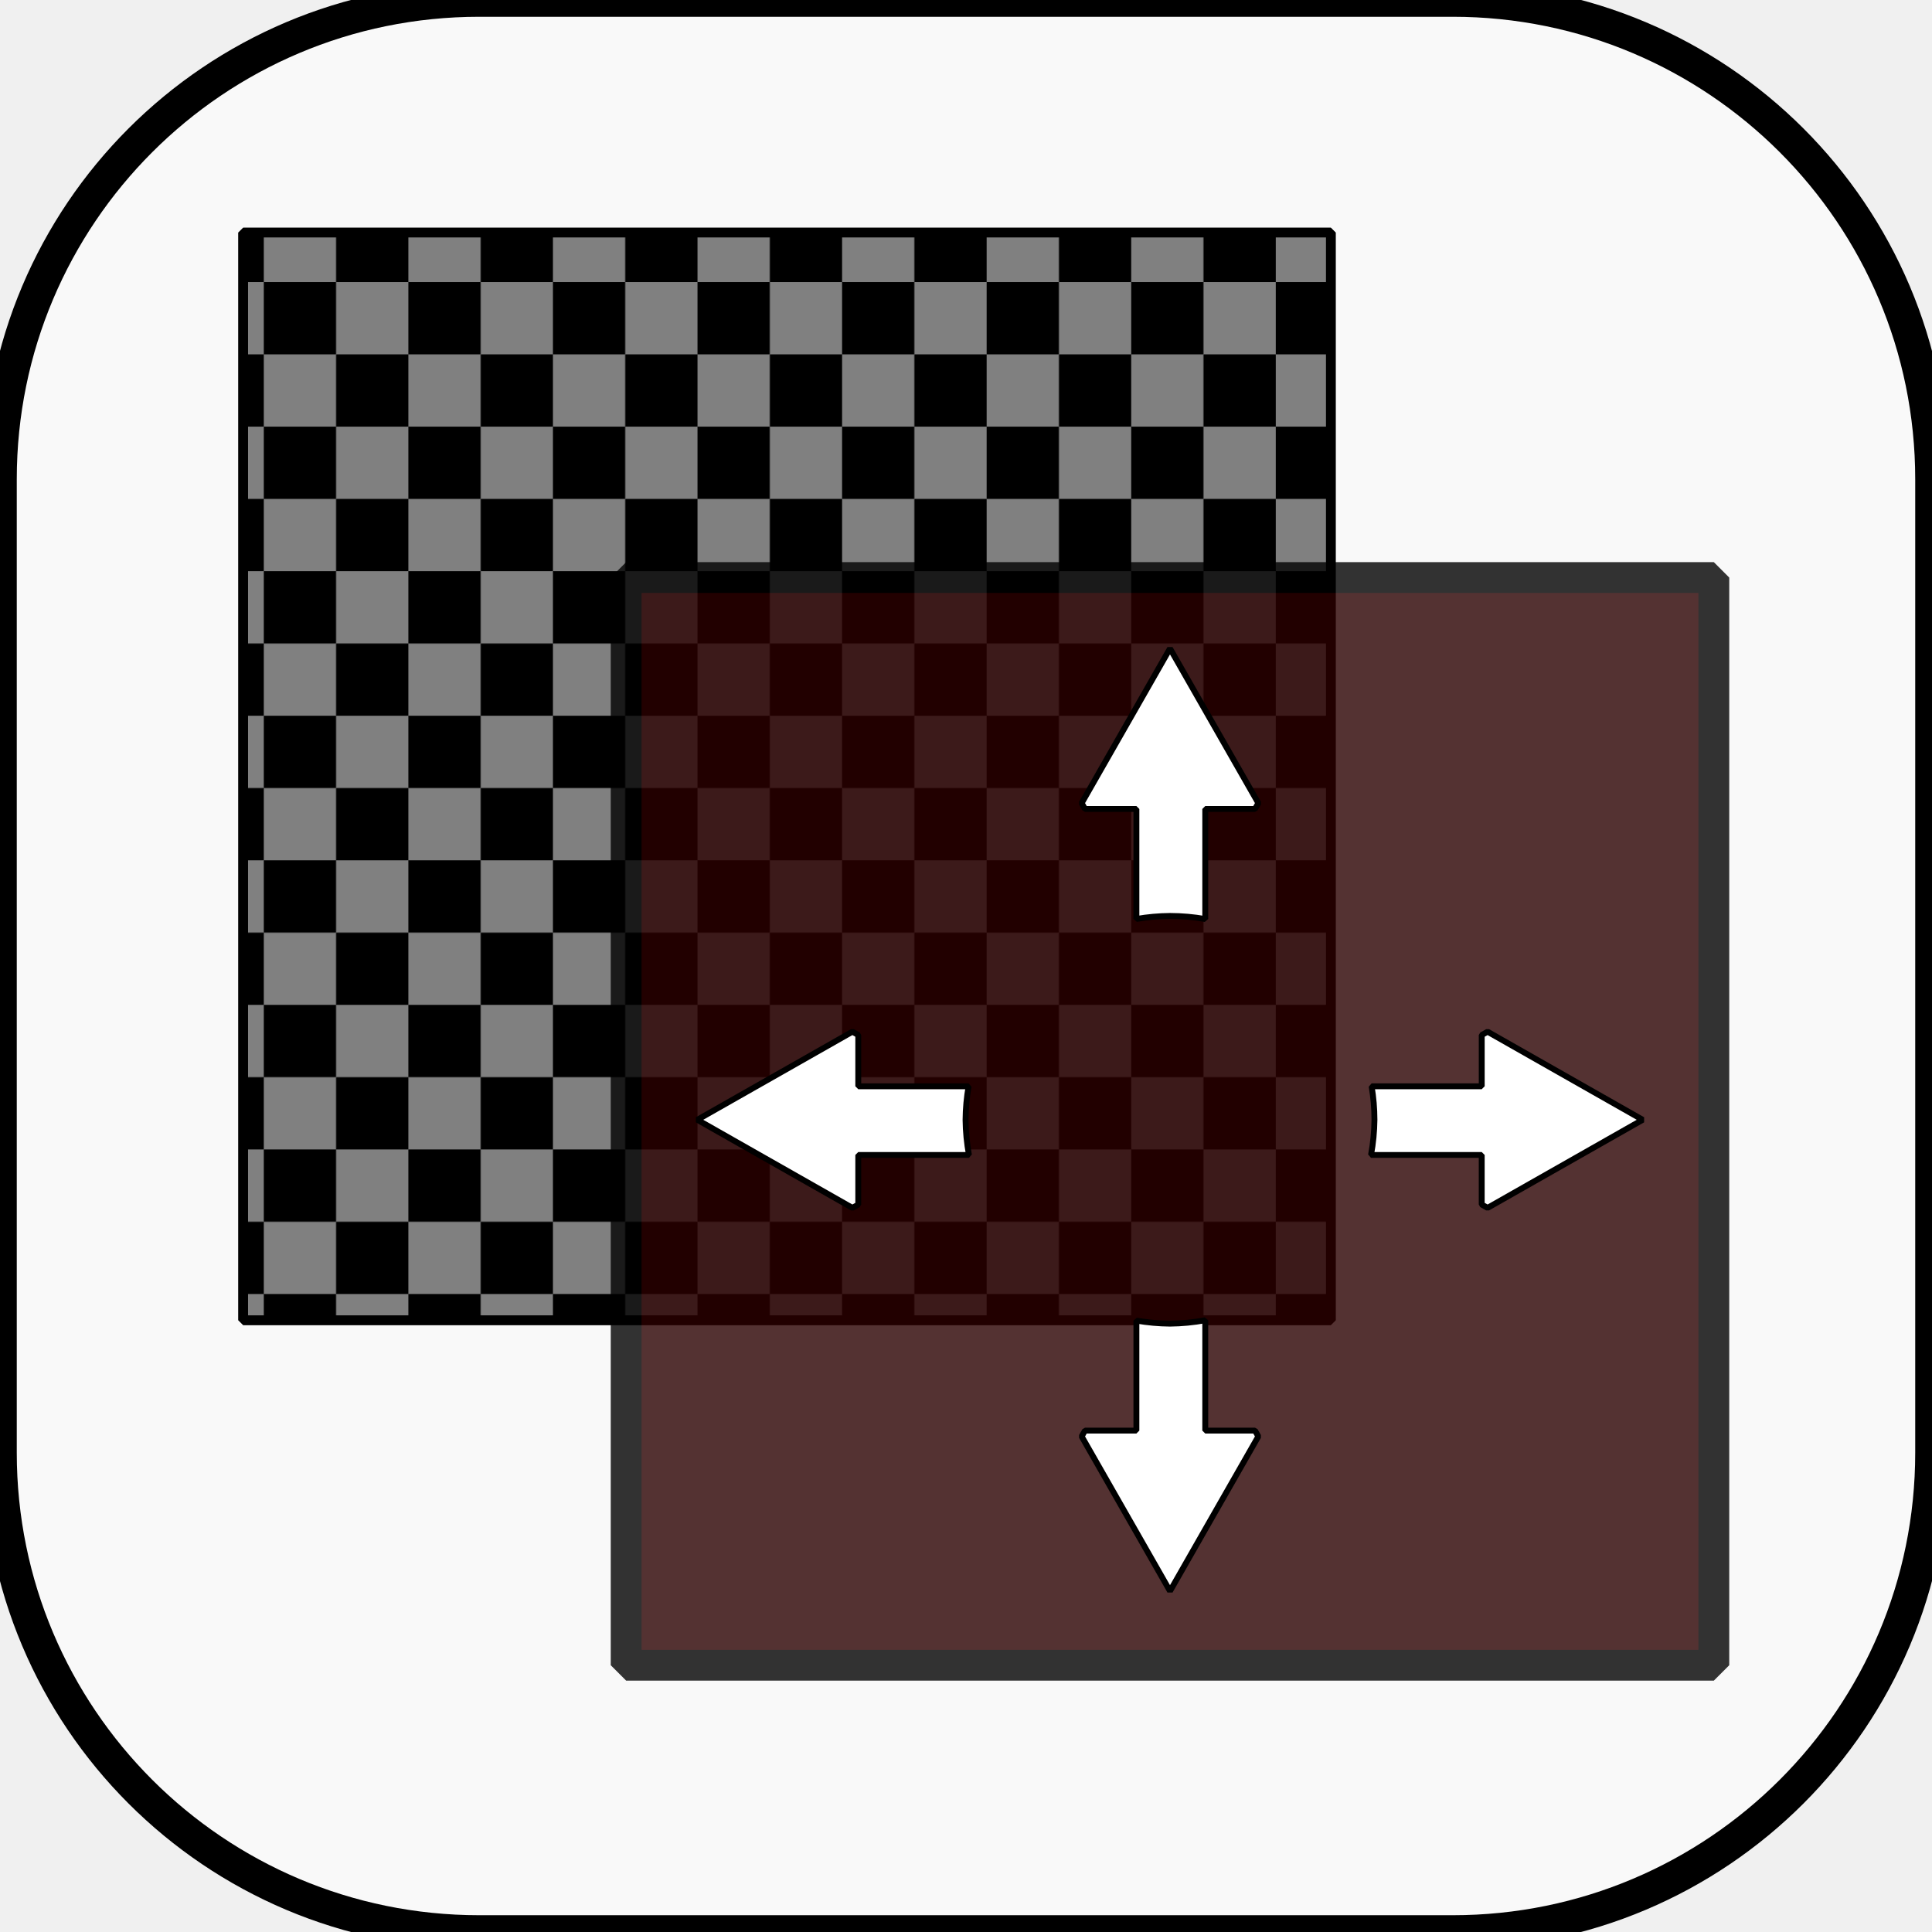
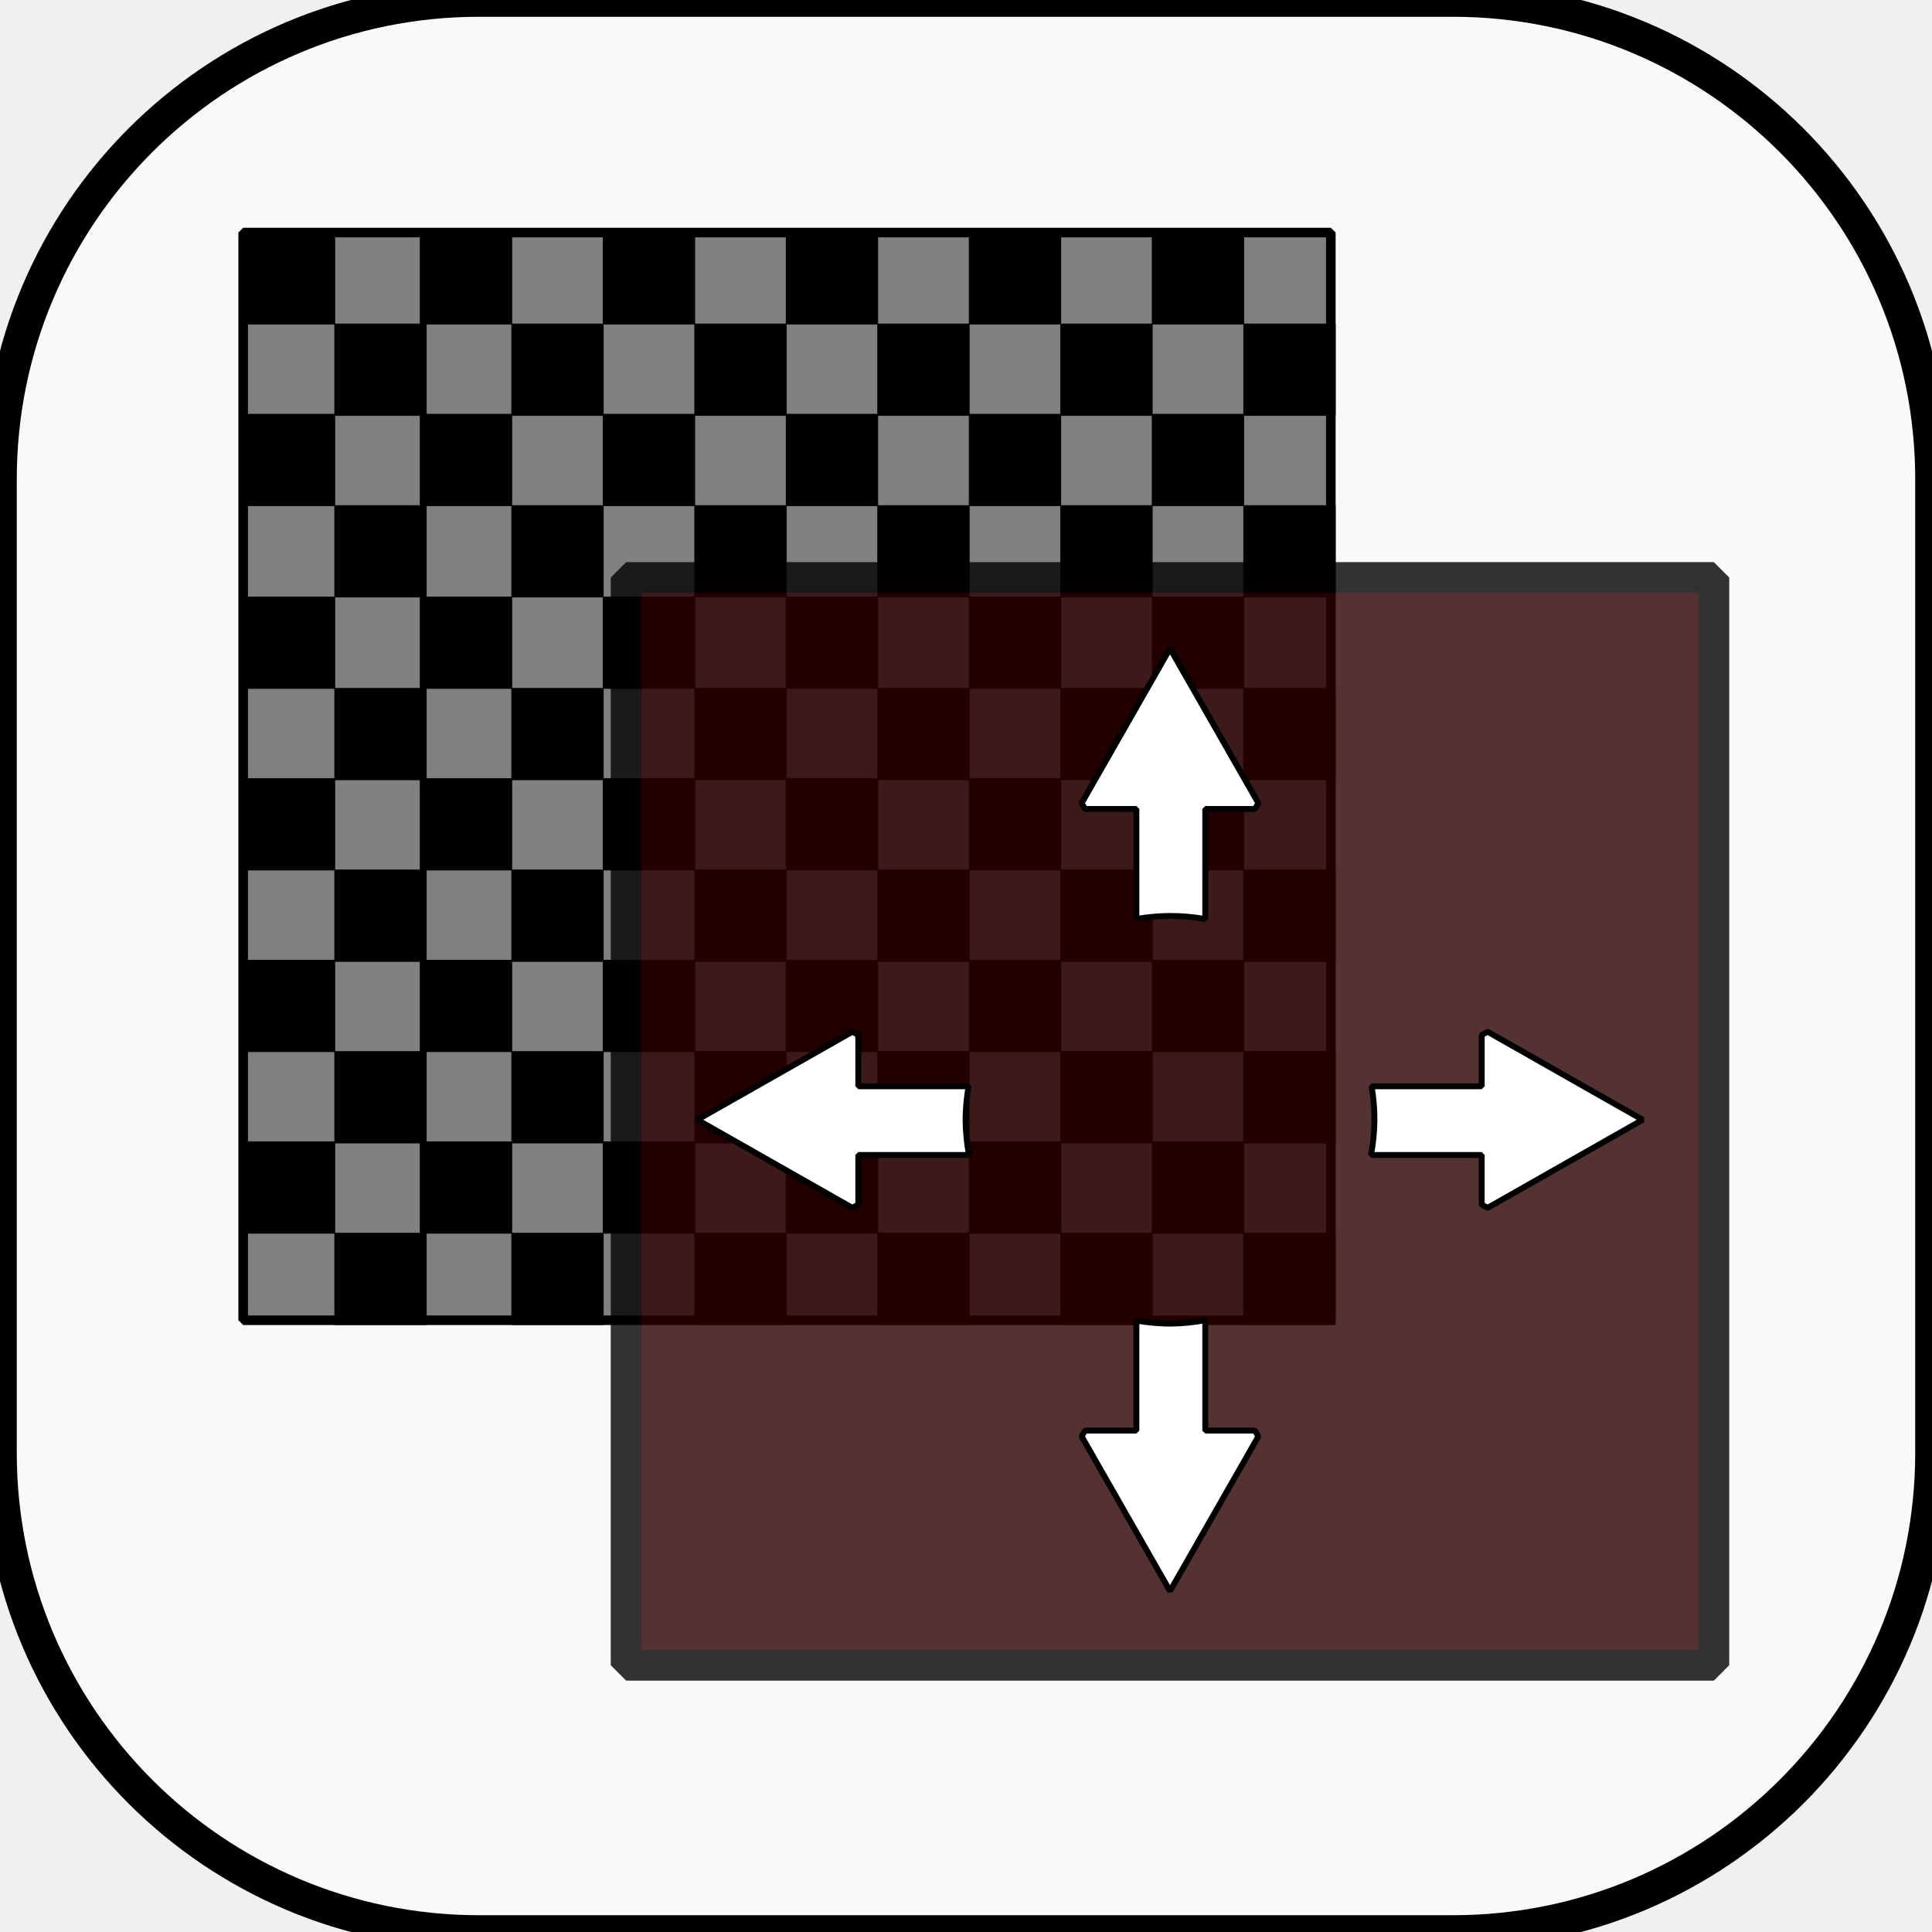
- <svg xmlns="http://www.w3.org/2000/svg" xmlns:xlink="http://www.w3.org/1999/xlink" width="128mm" height="128mm" viewBox="0 0 128 128" version="1.1" id="svg18" xml:space="preserve">
-   <defs id="defs12">
-     <pattern xlink:href="#Checkerboard" preserveAspectRatio="xMidYMid" id="pattern5" patternTransform="matrix(4.788751,0,0,4.788751,-16.91326,-21.24965)" x="0" y="0" />
-     <pattern style="fill:#000000" patternUnits="userSpaceOnUse" width="2" height="2" patternTransform="translate(0,0) scale(10,10)" id="Checkerboard" preserveAspectRatio="xMidYMid">
-       <rect style="stroke:none" x="0" y="0" width="1" height="1" id="rect209" />
-       <rect style="stroke:none" x="1" y="1" width="1" height="1" id="rect211" />
-     </pattern>
-   </defs>
+ <svg xmlns="http://www.w3.org/2000/svg" width="128mm" height="128mm" viewBox="0 0 128 128" version="1.1" id="svg18" xml:space="preserve">
+   <defs id="defs12" />
  <g id="layer1" transform="translate(-51.80532,-65.41246)">
    <rect style="fill:#f9f9f9;fill-rule:evenodd;stroke:#000000;stroke-width:2.223;stroke-dasharray:none;stroke-dashoffset:0;-inkscape-stroke:none" id="rect2" width="128" height="128" x="51.805" y="65.412" ry="31.75" />
    <rect style="mix-blend-mode:normal;fill:#808080;fill-opacity:1;fill-rule:evenodd;stroke:#000000;stroke-width:0.635;stroke-linejoin:bevel;stroke-dasharray:none" id="rect1-1" width="72.061" height="72.061" x="67.916" y="80.82" ry="2.1426846e-08" />
-     <rect style="mix-blend-mode:normal;fill:url(#pattern5);fill-opacity:1;fill-rule:evenodd;stroke:#000000;stroke-width:0.635;stroke-linejoin:bevel;stroke-dasharray:none" id="rect1" width="72.061" height="72.061" x="67.916" y="80.82" ry="2.1426846e-08" />
+     <g id="g8" transform="matrix(1.223092,0,0,1.221602,109.6512,-14.98124)">
+       <rect style="mix-blend-mode:normal;fill:#000000;fill-opacity:1;fill-rule:evenodd;stroke:#000000;stroke-width:0.044;stroke-linejoin:bevel;stroke-dasharray:none" id="rect1" width="4.956" height="4.956" x="-34.119" y="78.427" ry="1.4737317e-09" />
+       <rect style="mix-blend-mode:normal;fill:#000000;fill-opacity:1;fill-rule:evenodd;stroke:#000000;stroke-width:0.044;stroke-linejoin:bevel;stroke-dasharray:none" id="rect1-5" width="4.956" height="4.956" x="-29.162" y="83.383" ry="1.4737317e-09" />
+       <rect style="mix-blend-mode:normal;fill:#000000;fill-opacity:1;fill-rule:evenodd;stroke:#000000;stroke-width:0.044;stroke-linejoin:bevel;stroke-dasharray:none" id="rect1-9" width="4.956" height="4.956" x="-34.119" y="88.276" ry="1.4737317e-09" />
+       <rect style="mix-blend-mode:normal;fill:#000000;fill-opacity:1;fill-rule:evenodd;stroke:#000000;stroke-width:0.044;stroke-linejoin:bevel;stroke-dasharray:none" id="rect1-5-2" width="4.956" height="4.956" x="-29.162" y="93.232" ry="1.4737317e-09" />
+       <rect style="mix-blend-mode:normal;fill:#000000;fill-opacity:1;fill-rule:evenodd;stroke:#000000;stroke-width:0.044;stroke-linejoin:bevel;stroke-dasharray:none" id="rect1-2" width="4.956" height="4.956" x="-34.119" y="98.189" ry="1.4737317e-09" />
+       <rect style="mix-blend-mode:normal;fill:#000000;fill-opacity:1;fill-rule:evenodd;stroke:#000000;stroke-width:0.044;stroke-linejoin:bevel;stroke-dasharray:none" id="rect1-5-8" width="4.956" height="4.956" x="-29.162" y="103.145" ry="1.4737317e-09" />
+       <rect style="mix-blend-mode:normal;fill:#000000;fill-opacity:1;fill-rule:evenodd;stroke:#000000;stroke-width:0.044;stroke-linejoin:bevel;stroke-dasharray:none" id="rect1-9-9" width="4.956" height="4.956" x="-34.119" y="108.038" ry="1.4737317e-09" />
+       <rect style="mix-blend-mode:normal;fill:#000000;fill-opacity:1;fill-rule:evenodd;stroke:#000000;stroke-width:0.044;stroke-linejoin:bevel;stroke-dasharray:none" id="rect1-5-2-7" width="4.956" height="4.956" x="-29.162" y="112.995" ry="1.4737317e-09" />
+       <rect style="mix-blend-mode:normal;fill:#000000;fill-opacity:1;fill-rule:evenodd;stroke:#000000;stroke-width:0.044;stroke-linejoin:bevel;stroke-dasharray:none" id="rect1-3" width="4.956" height="4.956" x="-34.119" y="117.888" ry="1.4737317e-09" />
+       <rect style="mix-blend-mode:normal;fill:#000000;fill-opacity:1;fill-rule:evenodd;stroke:#000000;stroke-width:0.044;stroke-linejoin:bevel;stroke-dasharray:none" id="rect1-5-6" width="4.956" height="4.956" x="-29.162" y="122.844" ry="1.4737317e-09" />
+       <rect style="mix-blend-mode:normal;fill:#000000;fill-opacity:1;fill-rule:evenodd;stroke:#000000;stroke-width:0.044;stroke-linejoin:bevel;stroke-dasharray:none" id="rect1-9-1" width="4.956" height="4.956" x="-34.119" y="127.737" ry="1.4737317e-09" />
+       <rect style="mix-blend-mode:normal;fill:#000000;fill-opacity:1;fill-rule:evenodd;stroke:#000000;stroke-width:0.044;stroke-linejoin:bevel;stroke-dasharray:none" id="rect1-5-2-2" width="4.956" height="4.956" x="-29.162" y="132.693" ry="1.4737317e-09" />
+       <rect style="mix-blend-mode:normal;fill:#000000;fill-opacity:1;fill-rule:evenodd;stroke:#000000;stroke-width:0.044;stroke-linejoin:bevel;stroke-dasharray:none" id="rect1-93" width="4.956" height="4.956" x="-24.531" y="78.427" ry="1.4737317e-09" />
+       <rect style="mix-blend-mode:normal;fill:#000000;fill-opacity:1;fill-rule:evenodd;stroke:#000000;stroke-width:0.044;stroke-linejoin:bevel;stroke-dasharray:none" id="rect1-5-1" width="4.956" height="4.956" x="-19.575" y="83.383" ry="1.4737317e-09" />
+       <rect style="mix-blend-mode:normal;fill:#000000;fill-opacity:1;fill-rule:evenodd;stroke:#000000;stroke-width:0.044;stroke-linejoin:bevel;stroke-dasharray:none" id="rect1-9-94" width="4.956" height="4.956" x="-24.531" y="88.276" ry="1.4737317e-09" />
+       <rect style="mix-blend-mode:normal;fill:#000000;fill-opacity:1;fill-rule:evenodd;stroke:#000000;stroke-width:0.044;stroke-linejoin:bevel;stroke-dasharray:none" id="rect1-5-2-78" width="4.956" height="4.956" x="-19.575" y="93.232" ry="1.4737317e-09" />
+       <rect style="mix-blend-mode:normal;fill:#000000;fill-opacity:1;fill-rule:evenodd;stroke:#000000;stroke-width:0.044;stroke-linejoin:bevel;stroke-dasharray:none" id="rect1-2-4" width="4.956" height="4.956" x="-24.531" y="98.189" ry="1.4737317e-09" />
+       <rect style="mix-blend-mode:normal;fill:#000000;fill-opacity:1;fill-rule:evenodd;stroke:#000000;stroke-width:0.044;stroke-linejoin:bevel;stroke-dasharray:none" id="rect1-5-8-5" width="4.956" height="4.956" x="-19.575" y="103.145" ry="1.4737317e-09" />
+       <rect style="mix-blend-mode:normal;fill:#000000;fill-opacity:1;fill-rule:evenodd;stroke:#000000;stroke-width:0.044;stroke-linejoin:bevel;stroke-dasharray:none" id="rect1-9-9-0" width="4.956" height="4.956" x="-24.531" y="108.038" ry="1.4737317e-09" />
+       <rect style="mix-blend-mode:normal;fill:#000000;fill-opacity:1;fill-rule:evenodd;stroke:#000000;stroke-width:0.044;stroke-linejoin:bevel;stroke-dasharray:none" id="rect1-5-2-7-3" width="4.956" height="4.956" x="-19.575" y="112.995" ry="1.4737317e-09" />
+       <rect style="mix-blend-mode:normal;fill:#000000;fill-opacity:1;fill-rule:evenodd;stroke:#000000;stroke-width:0.044;stroke-linejoin:bevel;stroke-dasharray:none" id="rect1-3-6" width="4.956" height="4.956" x="-24.531" y="117.888" ry="1.4737317e-09" />
+       <rect style="mix-blend-mode:normal;fill:#000000;fill-opacity:1;fill-rule:evenodd;stroke:#000000;stroke-width:0.044;stroke-linejoin:bevel;stroke-dasharray:none" id="rect1-5-6-1" width="4.956" height="4.956" x="-19.575" y="122.844" ry="1.4737317e-09" />
+       <rect style="mix-blend-mode:normal;fill:#000000;fill-opacity:1;fill-rule:evenodd;stroke:#000000;stroke-width:0.044;stroke-linejoin:bevel;stroke-dasharray:none" id="rect1-9-1-0" width="4.956" height="4.956" x="-24.531" y="127.737" ry="1.4737317e-09" />
+       <rect style="mix-blend-mode:normal;fill:#000000;fill-opacity:1;fill-rule:evenodd;stroke:#000000;stroke-width:0.044;stroke-linejoin:bevel;stroke-dasharray:none" id="rect1-5-2-2-6" width="4.956" height="4.956" x="-19.575" y="132.693" ry="1.4737317e-09" />
+       <rect style="mix-blend-mode:normal;fill:#000000;fill-opacity:1;fill-rule:evenodd;stroke:#000000;stroke-width:0.044;stroke-linejoin:bevel;stroke-dasharray:none" id="rect1-32" width="4.956" height="4.956" x="-14.619" y="78.427" ry="1.4737317e-09" />
+       <rect style="mix-blend-mode:normal;fill:#000000;fill-opacity:1;fill-rule:evenodd;stroke:#000000;stroke-width:0.044;stroke-linejoin:bevel;stroke-dasharray:none" id="rect1-5-0" width="4.956" height="4.956" x="-9.662" y="83.383" ry="1.4737317e-09" />
+       <rect style="mix-blend-mode:normal;fill:#000000;fill-opacity:1;fill-rule:evenodd;stroke:#000000;stroke-width:0.044;stroke-linejoin:bevel;stroke-dasharray:none" id="rect1-9-6" width="4.956" height="4.956" x="-14.619" y="88.276" ry="1.4737317e-09" />
+       <rect style="mix-blend-mode:normal;fill:#000000;fill-opacity:1;fill-rule:evenodd;stroke:#000000;stroke-width:0.044;stroke-linejoin:bevel;stroke-dasharray:none" id="rect1-5-2-1" width="4.956" height="4.956" x="-9.662" y="93.232" ry="1.4737317e-09" />
+       <rect style="mix-blend-mode:normal;fill:#000000;fill-opacity:1;fill-rule:evenodd;stroke:#000000;stroke-width:0.044;stroke-linejoin:bevel;stroke-dasharray:none" id="rect1-2-5" width="4.956" height="4.956" x="-14.619" y="98.189" ry="1.4737317e-09" />
+       <rect style="mix-blend-mode:normal;fill:#000000;fill-opacity:1;fill-rule:evenodd;stroke:#000000;stroke-width:0.044;stroke-linejoin:bevel;stroke-dasharray:none" id="rect1-5-8-54" width="4.956" height="4.956" x="-9.662" y="103.145" ry="1.4737317e-09" />
+       <rect style="mix-blend-mode:normal;fill:#000000;fill-opacity:1;fill-rule:evenodd;stroke:#000000;stroke-width:0.044;stroke-linejoin:bevel;stroke-dasharray:none" id="rect1-9-9-7" width="4.956" height="4.956" x="-14.619" y="108.038" ry="1.4737317e-09" />
+       <rect style="mix-blend-mode:normal;fill:#000000;fill-opacity:1;fill-rule:evenodd;stroke:#000000;stroke-width:0.044;stroke-linejoin:bevel;stroke-dasharray:none" id="rect1-5-2-7-6" width="4.956" height="4.956" x="-9.662" y="112.995" ry="1.4737317e-09" />
+       <rect style="mix-blend-mode:normal;fill:#000000;fill-opacity:1;fill-rule:evenodd;stroke:#000000;stroke-width:0.044;stroke-linejoin:bevel;stroke-dasharray:none" id="rect1-3-5" width="4.956" height="4.956" x="-14.619" y="117.888" ry="1.4737317e-09" />
+       <rect style="mix-blend-mode:normal;fill:#000000;fill-opacity:1;fill-rule:evenodd;stroke:#000000;stroke-width:0.044;stroke-linejoin:bevel;stroke-dasharray:none" id="rect1-5-6-6" width="4.956" height="4.956" x="-9.662" y="122.844" ry="1.4737317e-09" />
+       <rect style="mix-blend-mode:normal;fill:#000000;fill-opacity:1;fill-rule:evenodd;stroke:#000000;stroke-width:0.044;stroke-linejoin:bevel;stroke-dasharray:none" id="rect1-9-1-9" width="4.956" height="4.956" x="-14.619" y="127.737" ry="1.4737317e-09" />
+       <rect style="mix-blend-mode:normal;fill:#000000;fill-opacity:1;fill-rule:evenodd;stroke:#000000;stroke-width:0.044;stroke-linejoin:bevel;stroke-dasharray:none" id="rect1-5-2-2-3" width="4.956" height="4.956" x="-9.662" y="132.693" ry="1.4737317e-09" />
+       <rect style="mix-blend-mode:normal;fill:#000000;fill-opacity:1;fill-rule:evenodd;stroke:#000000;stroke-width:0.044;stroke-linejoin:bevel;stroke-dasharray:none" id="rect1-7" width="4.956" height="4.956" x="-4.706" y="78.427" ry="1.4737317e-09" />
+       <rect style="mix-blend-mode:normal;fill:#000000;fill-opacity:1;fill-rule:evenodd;stroke:#000000;stroke-width:0.044;stroke-linejoin:bevel;stroke-dasharray:none" id="rect1-5-4" width="4.956" height="4.956" x="0.25" y="83.383" ry="1.4737317e-09" />
+       <rect style="mix-blend-mode:normal;fill:#000000;fill-opacity:1;fill-rule:evenodd;stroke:#000000;stroke-width:0.044;stroke-linejoin:bevel;stroke-dasharray:none" id="rect1-9-5" width="4.956" height="4.956" x="-4.706" y="88.276" ry="1.4737317e-09" />
+       <rect style="mix-blend-mode:normal;fill:#000000;fill-opacity:1;fill-rule:evenodd;stroke:#000000;stroke-width:0.044;stroke-linejoin:bevel;stroke-dasharray:none" id="rect1-5-2-25" width="4.956" height="4.956" x="0.25" y="93.232" ry="1.4737317e-09" />
+       <rect style="mix-blend-mode:normal;fill:#000000;fill-opacity:1;fill-rule:evenodd;stroke:#000000;stroke-width:0.044;stroke-linejoin:bevel;stroke-dasharray:none" id="rect1-2-47" width="4.956" height="4.956" x="-4.706" y="98.189" ry="1.4737317e-09" />
+       <rect style="mix-blend-mode:normal;fill:#000000;fill-opacity:1;fill-rule:evenodd;stroke:#000000;stroke-width:0.044;stroke-linejoin:bevel;stroke-dasharray:none" id="rect1-5-8-4" width="4.956" height="4.956" x="0.25" y="103.145" ry="1.4737317e-09" />
+       <rect style="mix-blend-mode:normal;fill:#000000;fill-opacity:1;fill-rule:evenodd;stroke:#000000;stroke-width:0.044;stroke-linejoin:bevel;stroke-dasharray:none" id="rect1-9-9-4" width="4.956" height="4.956" x="-4.706" y="108.038" ry="1.4737317e-09" />
+       <rect style="mix-blend-mode:normal;fill:#000000;fill-opacity:1;fill-rule:evenodd;stroke:#000000;stroke-width:0.044;stroke-linejoin:bevel;stroke-dasharray:none" id="rect1-5-2-7-30" width="4.956" height="4.956" x="0.25" y="112.995" ry="1.4737317e-09" />
+       <rect style="mix-blend-mode:normal;fill:#000000;fill-opacity:1;fill-rule:evenodd;stroke:#000000;stroke-width:0.044;stroke-linejoin:bevel;stroke-dasharray:none" id="rect1-3-7" width="4.956" height="4.956" x="-4.706" y="117.888" ry="1.4737317e-09" />
+       <rect style="mix-blend-mode:normal;fill:#000000;fill-opacity:1;fill-rule:evenodd;stroke:#000000;stroke-width:0.044;stroke-linejoin:bevel;stroke-dasharray:none" id="rect1-5-6-8" width="4.956" height="4.956" x="0.25" y="122.844" ry="1.4737317e-09" />
+       <rect style="mix-blend-mode:normal;fill:#000000;fill-opacity:1;fill-rule:evenodd;stroke:#000000;stroke-width:0.044;stroke-linejoin:bevel;stroke-dasharray:none" id="rect1-9-1-6" width="4.956" height="4.956" x="-4.706" y="127.737" ry="1.4737317e-09" />
+       <rect style="mix-blend-mode:normal;fill:#000000;fill-opacity:1;fill-rule:evenodd;stroke:#000000;stroke-width:0.044;stroke-linejoin:bevel;stroke-dasharray:none" id="rect1-5-2-2-8" width="4.956" height="4.956" x="0.25" y="132.693" ry="1.4737317e-09" />
+       <rect style="mix-blend-mode:normal;fill:#000000;fill-opacity:1;fill-rule:evenodd;stroke:#000000;stroke-width:0.044;stroke-linejoin:bevel;stroke-dasharray:none" id="rect1-8" width="4.956" height="4.956" x="5.207" y="78.427" ry="1.4737317e-09" />
+       <rect style="mix-blend-mode:normal;fill:#000000;fill-opacity:1;fill-rule:evenodd;stroke:#000000;stroke-width:0.044;stroke-linejoin:bevel;stroke-dasharray:none" id="rect1-5-43" width="4.956" height="4.956" x="10.163" y="83.383" ry="1.4737317e-09" />
+       <rect style="mix-blend-mode:normal;fill:#000000;fill-opacity:1;fill-rule:evenodd;stroke:#000000;stroke-width:0.044;stroke-linejoin:bevel;stroke-dasharray:none" id="rect1-9-14" width="4.956" height="4.956" x="5.207" y="88.276" ry="1.4737317e-09" />
+       <rect style="mix-blend-mode:normal;fill:#000000;fill-opacity:1;fill-rule:evenodd;stroke:#000000;stroke-width:0.044;stroke-linejoin:bevel;stroke-dasharray:none" id="rect1-5-2-9" width="4.956" height="4.956" x="10.163" y="93.232" ry="1.4737317e-09" />
+       <rect style="mix-blend-mode:normal;fill:#000000;fill-opacity:1;fill-rule:evenodd;stroke:#000000;stroke-width:0.044;stroke-linejoin:bevel;stroke-dasharray:none" id="rect1-2-2" width="4.956" height="4.956" x="5.207" y="98.189" ry="1.4737317e-09" />
+       <rect style="mix-blend-mode:normal;fill:#000000;fill-opacity:1;fill-rule:evenodd;stroke:#000000;stroke-width:0.044;stroke-linejoin:bevel;stroke-dasharray:none" id="rect1-5-8-0" width="4.956" height="4.956" x="10.163" y="103.145" ry="1.4737317e-09" />
+       <rect style="mix-blend-mode:normal;fill:#000000;fill-opacity:1;fill-rule:evenodd;stroke:#000000;stroke-width:0.044;stroke-linejoin:bevel;stroke-dasharray:none" id="rect1-9-9-6" width="4.956" height="4.956" x="5.207" y="108.038" ry="1.4737317e-09" />
+       <rect style="mix-blend-mode:normal;fill:#000000;fill-opacity:1;fill-rule:evenodd;stroke:#000000;stroke-width:0.044;stroke-linejoin:bevel;stroke-dasharray:none" id="rect1-5-2-7-8" width="4.956" height="4.956" x="10.163" y="112.995" ry="1.4737317e-09" />
+       <rect style="mix-blend-mode:normal;fill:#000000;fill-opacity:1;fill-rule:evenodd;stroke:#000000;stroke-width:0.044;stroke-linejoin:bevel;stroke-dasharray:none" id="rect1-3-9" width="4.956" height="4.956" x="5.207" y="117.888" ry="1.4737317e-09" />
+       <rect style="mix-blend-mode:normal;fill:#000000;fill-opacity:1;fill-rule:evenodd;stroke:#000000;stroke-width:0.044;stroke-linejoin:bevel;stroke-dasharray:none" id="rect1-5-6-2" width="4.956" height="4.956" x="10.163" y="122.844" ry="1.4737317e-09" />
+       <rect style="mix-blend-mode:normal;fill:#000000;fill-opacity:1;fill-rule:evenodd;stroke:#000000;stroke-width:0.044;stroke-linejoin:bevel;stroke-dasharray:none" id="rect1-9-1-66" width="4.956" height="4.956" x="5.207" y="127.737" ry="1.4737317e-09" />
+       <rect style="mix-blend-mode:normal;fill:#000000;fill-opacity:1;fill-rule:evenodd;stroke:#000000;stroke-width:0.044;stroke-linejoin:bevel;stroke-dasharray:none" id="rect1-5-2-2-4" width="4.956" height="4.956" x="10.163" y="132.693" ry="1.4737317e-09" />
+       <rect style="mix-blend-mode:normal;fill:#000000;fill-opacity:1;fill-rule:evenodd;stroke:#000000;stroke-width:0.044;stroke-linejoin:bevel;stroke-dasharray:none" id="rect1-95" width="4.956" height="4.956" x="15.119" y="78.427" ry="1.4737317e-09" />
+       <rect style="mix-blend-mode:normal;fill:#000000;fill-opacity:1;fill-rule:evenodd;stroke:#000000;stroke-width:0.044;stroke-linejoin:bevel;stroke-dasharray:none" id="rect1-5-04" width="4.956" height="4.956" x="20.076" y="83.383" ry="1.4737317e-09" />
+       <rect style="mix-blend-mode:normal;fill:#000000;fill-opacity:1;fill-rule:evenodd;stroke:#000000;stroke-width:0.044;stroke-linejoin:bevel;stroke-dasharray:none" id="rect1-9-8" width="4.956" height="4.956" x="15.119" y="88.276" ry="1.4737317e-09" />
+       <rect style="mix-blend-mode:normal;fill:#000000;fill-opacity:1;fill-rule:evenodd;stroke:#000000;stroke-width:0.044;stroke-linejoin:bevel;stroke-dasharray:none" id="rect1-5-2-71" width="4.956" height="4.956" x="20.076" y="93.232" ry="1.4737317e-09" />
+       <rect style="mix-blend-mode:normal;fill:#000000;fill-opacity:1;fill-rule:evenodd;stroke:#000000;stroke-width:0.044;stroke-linejoin:bevel;stroke-dasharray:none" id="rect1-2-7" width="4.956" height="4.956" x="15.119" y="98.189" ry="1.4737317e-09" />
+       <rect style="mix-blend-mode:normal;fill:#000000;fill-opacity:1;fill-rule:evenodd;stroke:#000000;stroke-width:0.044;stroke-linejoin:bevel;stroke-dasharray:none" id="rect1-5-8-2" width="4.956" height="4.956" x="20.076" y="103.145" ry="1.4737317e-09" />
+       <rect style="mix-blend-mode:normal;fill:#000000;fill-opacity:1;fill-rule:evenodd;stroke:#000000;stroke-width:0.044;stroke-linejoin:bevel;stroke-dasharray:none" id="rect1-9-9-72" width="4.956" height="4.956" x="15.119" y="108.038" ry="1.4737317e-09" />
+       <rect style="mix-blend-mode:normal;fill:#000000;fill-opacity:1;fill-rule:evenodd;stroke:#000000;stroke-width:0.044;stroke-linejoin:bevel;stroke-dasharray:none" id="rect1-5-2-7-2" width="4.956" height="4.956" x="20.076" y="112.995" ry="1.4737317e-09" />
+       <rect style="mix-blend-mode:normal;fill:#000000;fill-opacity:1;fill-rule:evenodd;stroke:#000000;stroke-width:0.044;stroke-linejoin:bevel;stroke-dasharray:none" id="rect1-3-61" width="4.956" height="4.956" x="15.119" y="117.888" ry="1.4737317e-09" />
+       <rect style="mix-blend-mode:normal;fill:#000000;fill-opacity:1;fill-rule:evenodd;stroke:#000000;stroke-width:0.044;stroke-linejoin:bevel;stroke-dasharray:none" id="rect1-5-6-0" width="4.956" height="4.956" x="20.076" y="122.844" ry="1.4737317e-09" />
+       <rect style="mix-blend-mode:normal;fill:#000000;fill-opacity:1;fill-rule:evenodd;stroke:#000000;stroke-width:0.044;stroke-linejoin:bevel;stroke-dasharray:none" id="rect1-9-1-61" width="4.956" height="4.956" x="15.119" y="127.737" ry="1.4737317e-09" />
+       <rect style="mix-blend-mode:normal;fill:#000000;fill-opacity:1;fill-rule:evenodd;stroke:#000000;stroke-width:0.044;stroke-linejoin:bevel;stroke-dasharray:none" id="rect1-5-2-2-5" width="4.956" height="4.956" x="20.076" y="132.693" ry="1.4737317e-09" />
+     </g>
    <rect style="mix-blend-mode:normal;fill:#2b0000;fill-opacity:1;fill-rule:evenodd;stroke:#000000;stroke-width:2.042;stroke-linejoin:bevel;stroke-dasharray:none;opacity:0.8" id="rect1-1-3" width="72.061" height="72.061" x="93.29" y="103.677" ry="2.1426846e-08" />
    <g id="g7" transform="matrix(0.9724201,0,0,0.9695665,120.6163,37.5668)">
      <path id="rect5" style="fill:#ffffff;fill-rule:evenodd;stroke:#000000;stroke-width:0.401;stroke-linejoin:bevel;stroke-dasharray:none" d="M 8.951,73.033 2.933,83.598 3.16,83.998 H 6.662 v 7.517 a 13.93,13.93 0 0 1 2.289,-0.208 13.93,13.93 0 0 1 2.403,0.213 v -7.522 h 3.388 l 0.227,-0.4 z" />
      <path id="rect5-2" style="fill:#ffffff;fill-rule:evenodd;stroke:#000000;stroke-width:0.401;stroke-linejoin:bevel;stroke-dasharray:none" d="M 11.354,118.934 A 13.93,13.93 0 0 1 8.951,119.167 13.93,13.93 0 0 1 6.662,118.959 v 7.517 H 3.16 l -0.227,0.399 6.018,10.566 6.018,-10.566 -0.227,-0.399 h -3.388 z" />
      <path id="rect5-23" style="fill:#ffffff;fill-rule:evenodd;stroke:#000000;stroke-width:0.401;stroke-linejoin:bevel;stroke-dasharray:none" d="m 30.59,99.219 -0.4,0.227 v 3.502 h -7.502 a 13.93,13.93 0 0 1 0.193,2.289 13.93,13.93 0 0 1 -0.234,2.403 h 7.542 v 3.388 l 0.4,0.228 10.566,-6.019 z" />
      <path id="rect5-2-7" style="fill:#ffffff;fill-rule:evenodd;stroke:#000000;stroke-width:0.401;stroke-linejoin:bevel;stroke-dasharray:none" d="m -12.687,99.219 -10.566,6.018 10.566,6.019 0.4,-0.228 v -3.388 h 7.542 a 13.93,13.93 0 0 1 -0.233,-2.403 13.93,13.93 0 0 1 0.208,-2.289 h -7.517 v -3.502 z" />
    </g>
  </g>
</svg>
